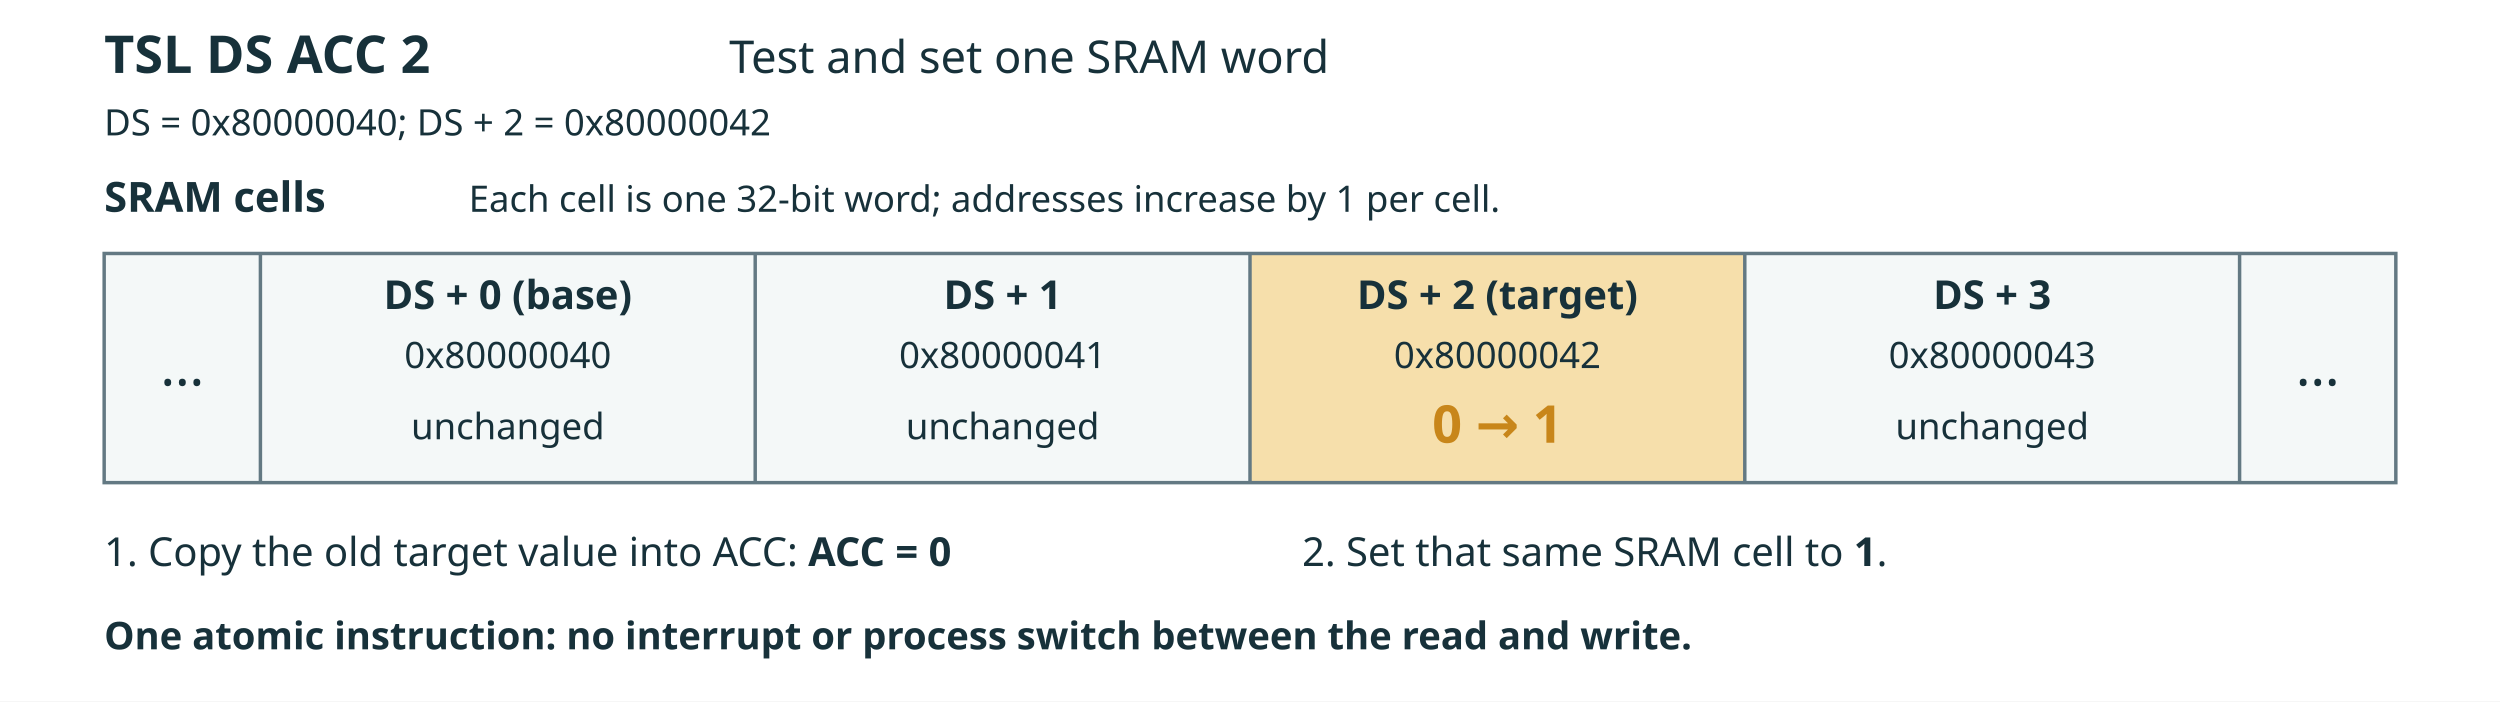
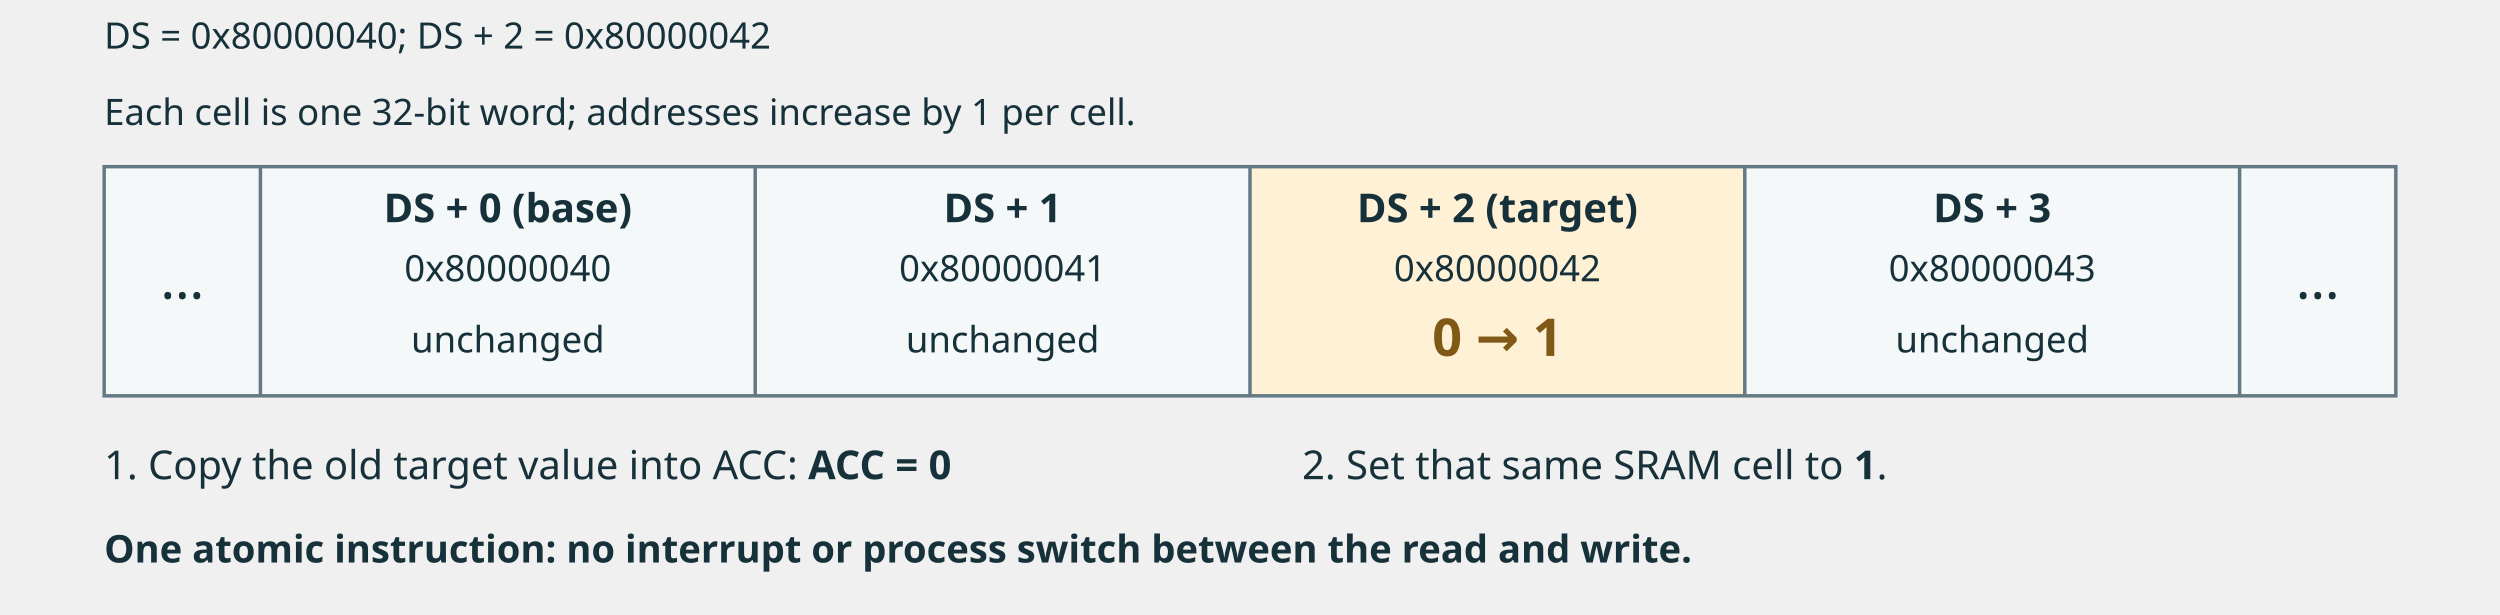
- <svg xmlns="http://www.w3.org/2000/svg" width="1440" height="404" viewBox="0 0 1440 404" role="img" aria-labelledby="title desc">
-   <rect width="1440" height="404" fill="white" />
+ <svg xmlns="http://www.w3.org/2000/svg" width="1440" height="354" viewBox="0 50 1440 354" role="img" aria-labelledby="title desc">
  <g font-family="Cantarell, sans-serif" fill="#17313a">
-     <text x="60" y="42" font-family="Cantarell, sans-serif" font-size="30" font-weight="bold">TSL DS ACC 2</text>
-     <text x="420" y="42" font-size="26">Test and set one SRAM word</text>
    <text x="60" y="78" font-family="Cantarell, sans-serif" font-size="21">DS = 0x80000040; DS + 2 = 0x80000042</text>
-     <text x="60" y="122" font-size="24" font-weight="bold">SRAM cells</text>
-     <text x="270" y="122" font-size="21">Each cell is one 32-bit word; addresses increase by 1 per cell.</text>
+     <text x="60" y="122" font-size="21">Each cell is one 32-bit word; addresses increase by 1 per cell.</text>
    <rect x="60" y="146" width="1320" height="132" fill="#f4f8f8" />
-     <path d="M720 146 H1005 V278 H720 Z" fill="#f6dfab" />
+     <path d="M720 146 H1005 V278 H720 Z" fill="#fff1d6" />
    <rect x="60" y="146" width="1320" height="132" fill="none" stroke="#637983" stroke-width="2" />
    <path d="M150 146 V278 M435 146 V278 M720 146 V278 M1005 146 V278 M1290 146 V278" fill="none" stroke="#637983" stroke-width="2" />
    <g text-anchor="middle">
      <text x="105" y="222" font-size="32">…</text>
      <text x="1335" y="222" font-size="32">…</text>
      <g font-size="23" font-weight="bold">
        <text x="292.5" y="178">DS + 0 (base)</text>
        <text x="577.5" y="178">DS + 1</text>
        <text x="862.5" y="178">DS + 2 (target)</text>
        <text x="1147.5" y="178">DS + 3</text>
      </g>
      <g font-family="Cantarell, sans-serif" font-size="21">
        <text x="292.5" y="212">0x80000040</text>
        <text x="577.5" y="212">0x80000041</text>
        <text x="862.5" y="212">0x80000042</text>
        <text x="1147.5" y="212">0x80000043</text>
      </g>
      <g font-size="21">
        <text x="292.5" y="253">unchanged</text>
        <text x="577.5" y="253">unchanged</text>
-         <text x="862.5" y="255" font-size="30" font-weight="bold" fill="#c8861a">0 → 1</text>
+         <text x="862.5" y="255" font-size="30" font-weight="bold" fill="#805916">0 → 1</text>
        <text x="1147.5" y="253">unchanged</text>
      </g>
    </g>
    <text x="60" y="326" font-size="23">1. Copy the old target value into ACC: <tspan font-weight="bold">ACC = 0</tspan>
    </text>
    <text x="750" y="326" font-size="23">2. Set that same SRAM cell to <tspan font-weight="bold">1</tspan>.</text>
    <text x="60" y="374" font-size="22" font-weight="bold">One atomic instruction: no interrupt or process switch between the read and write.</text>
  </g>
</svg>
